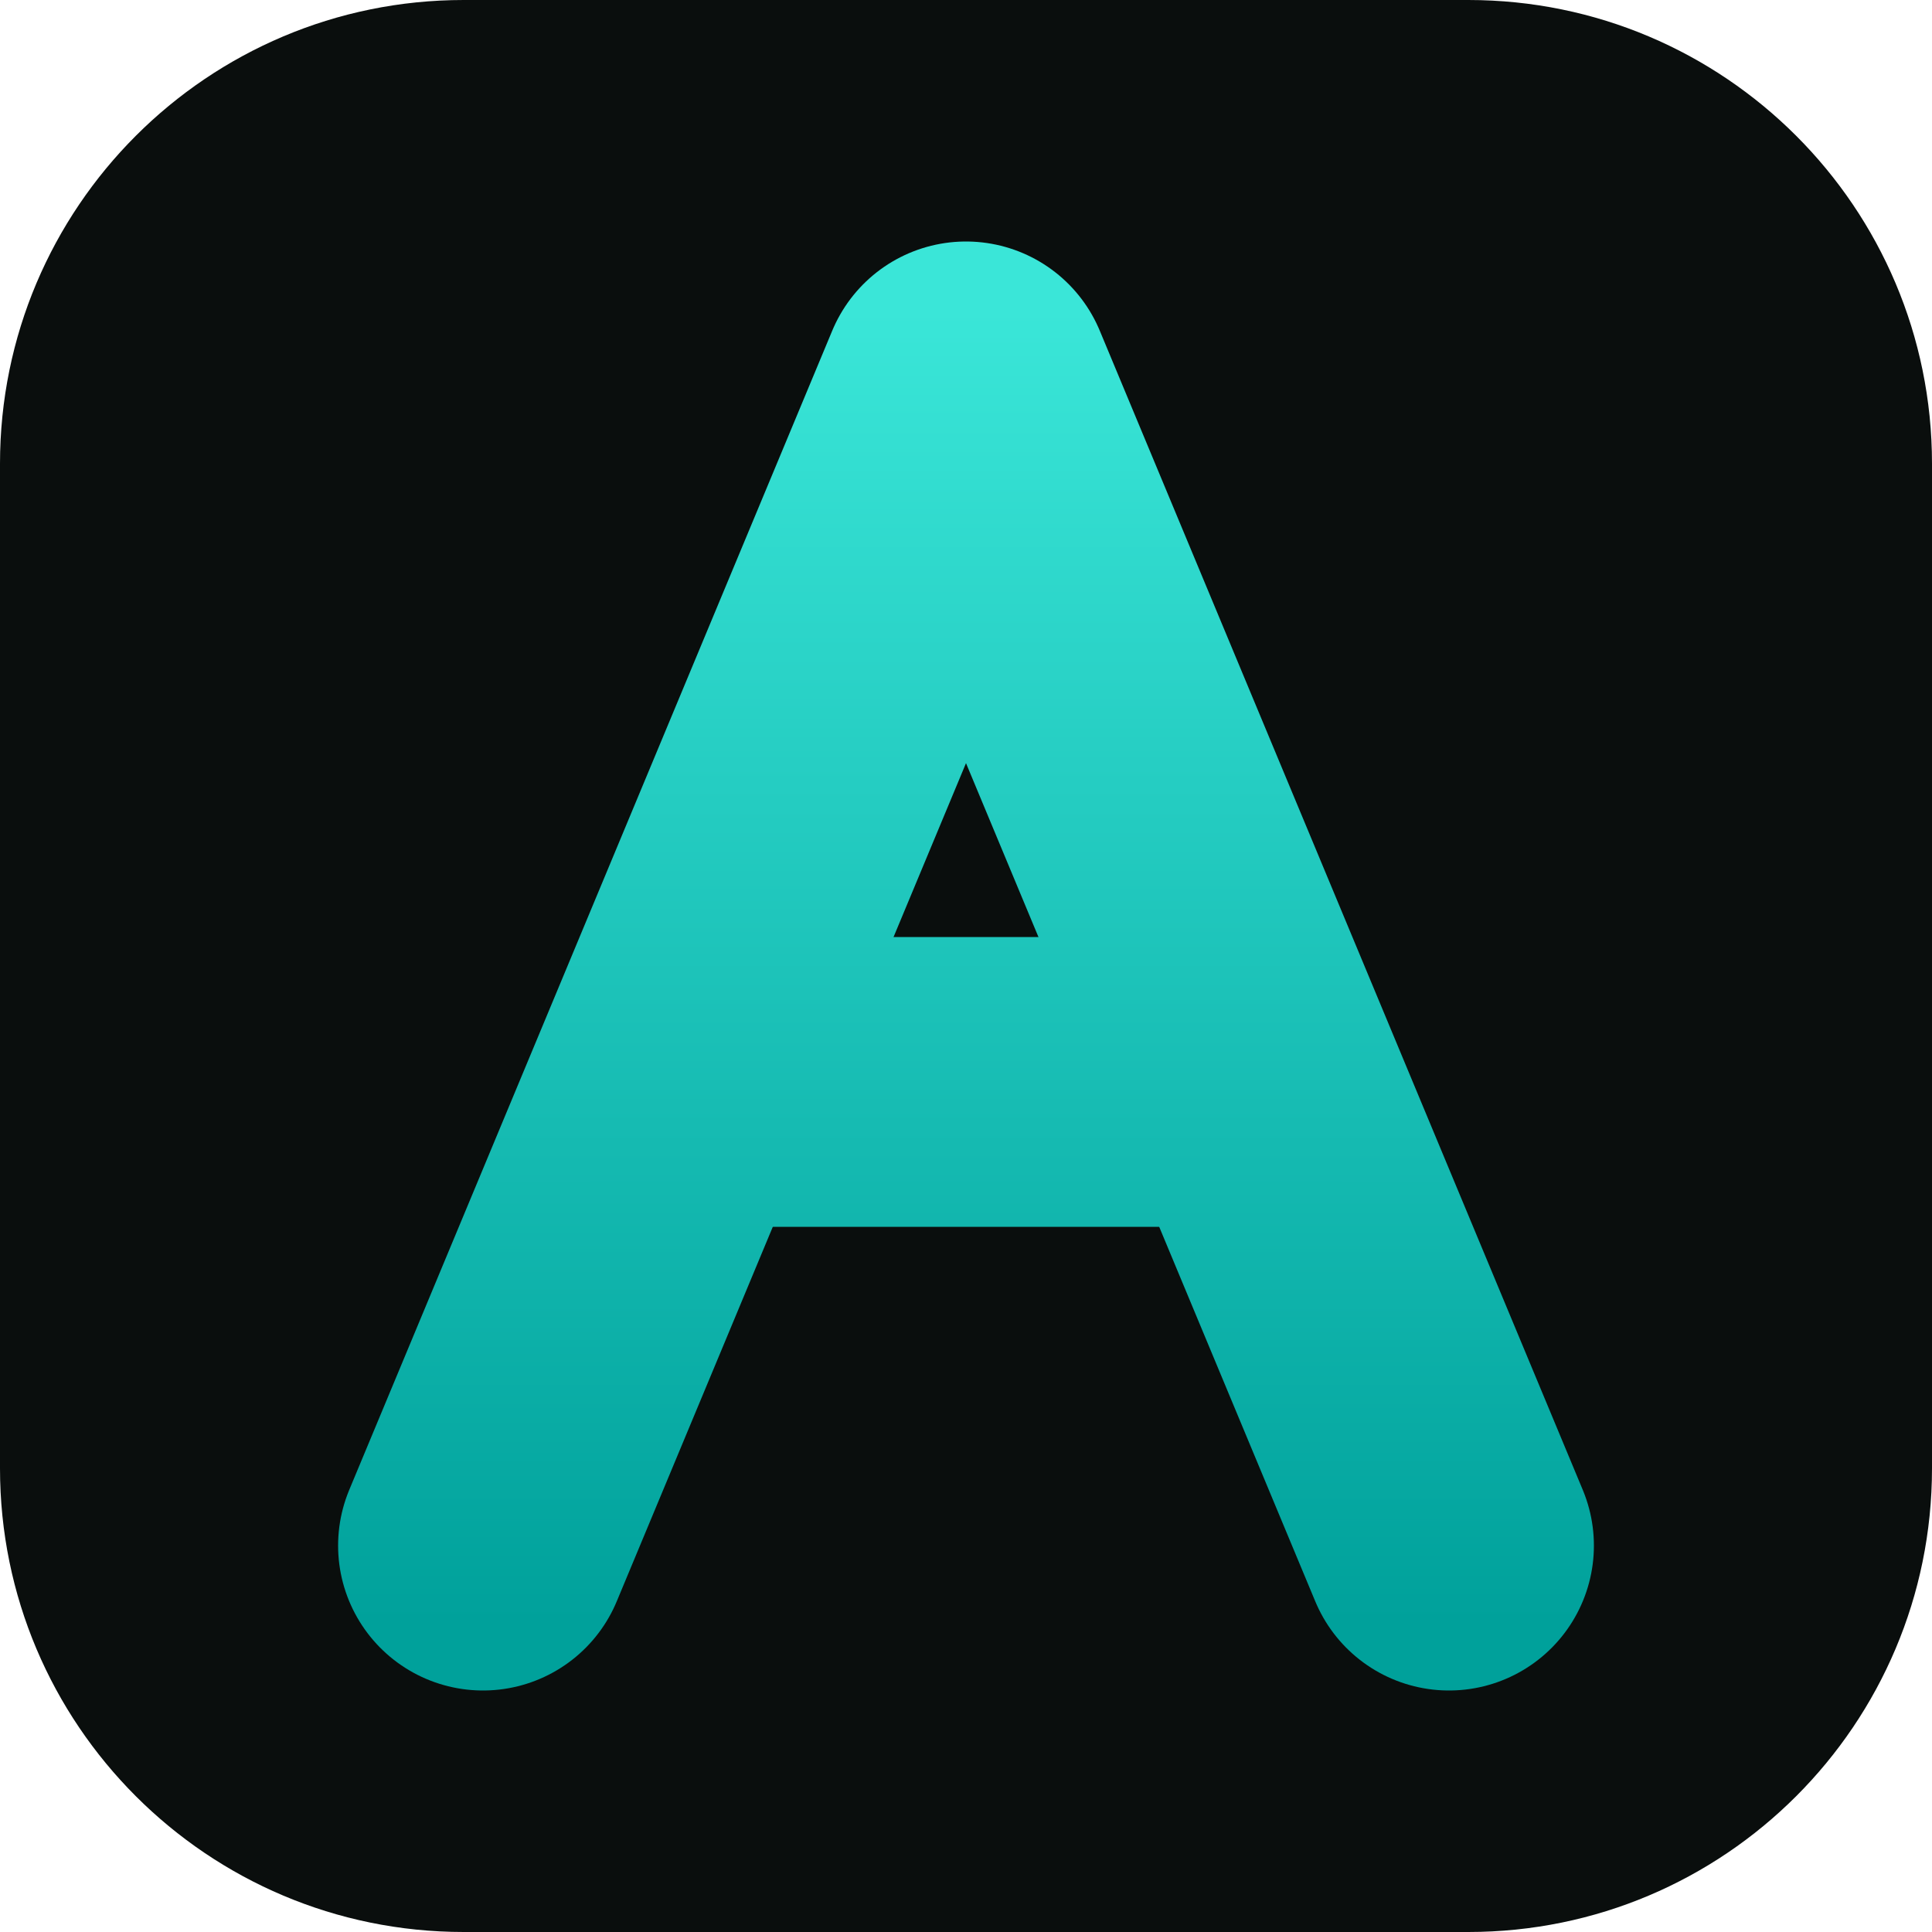
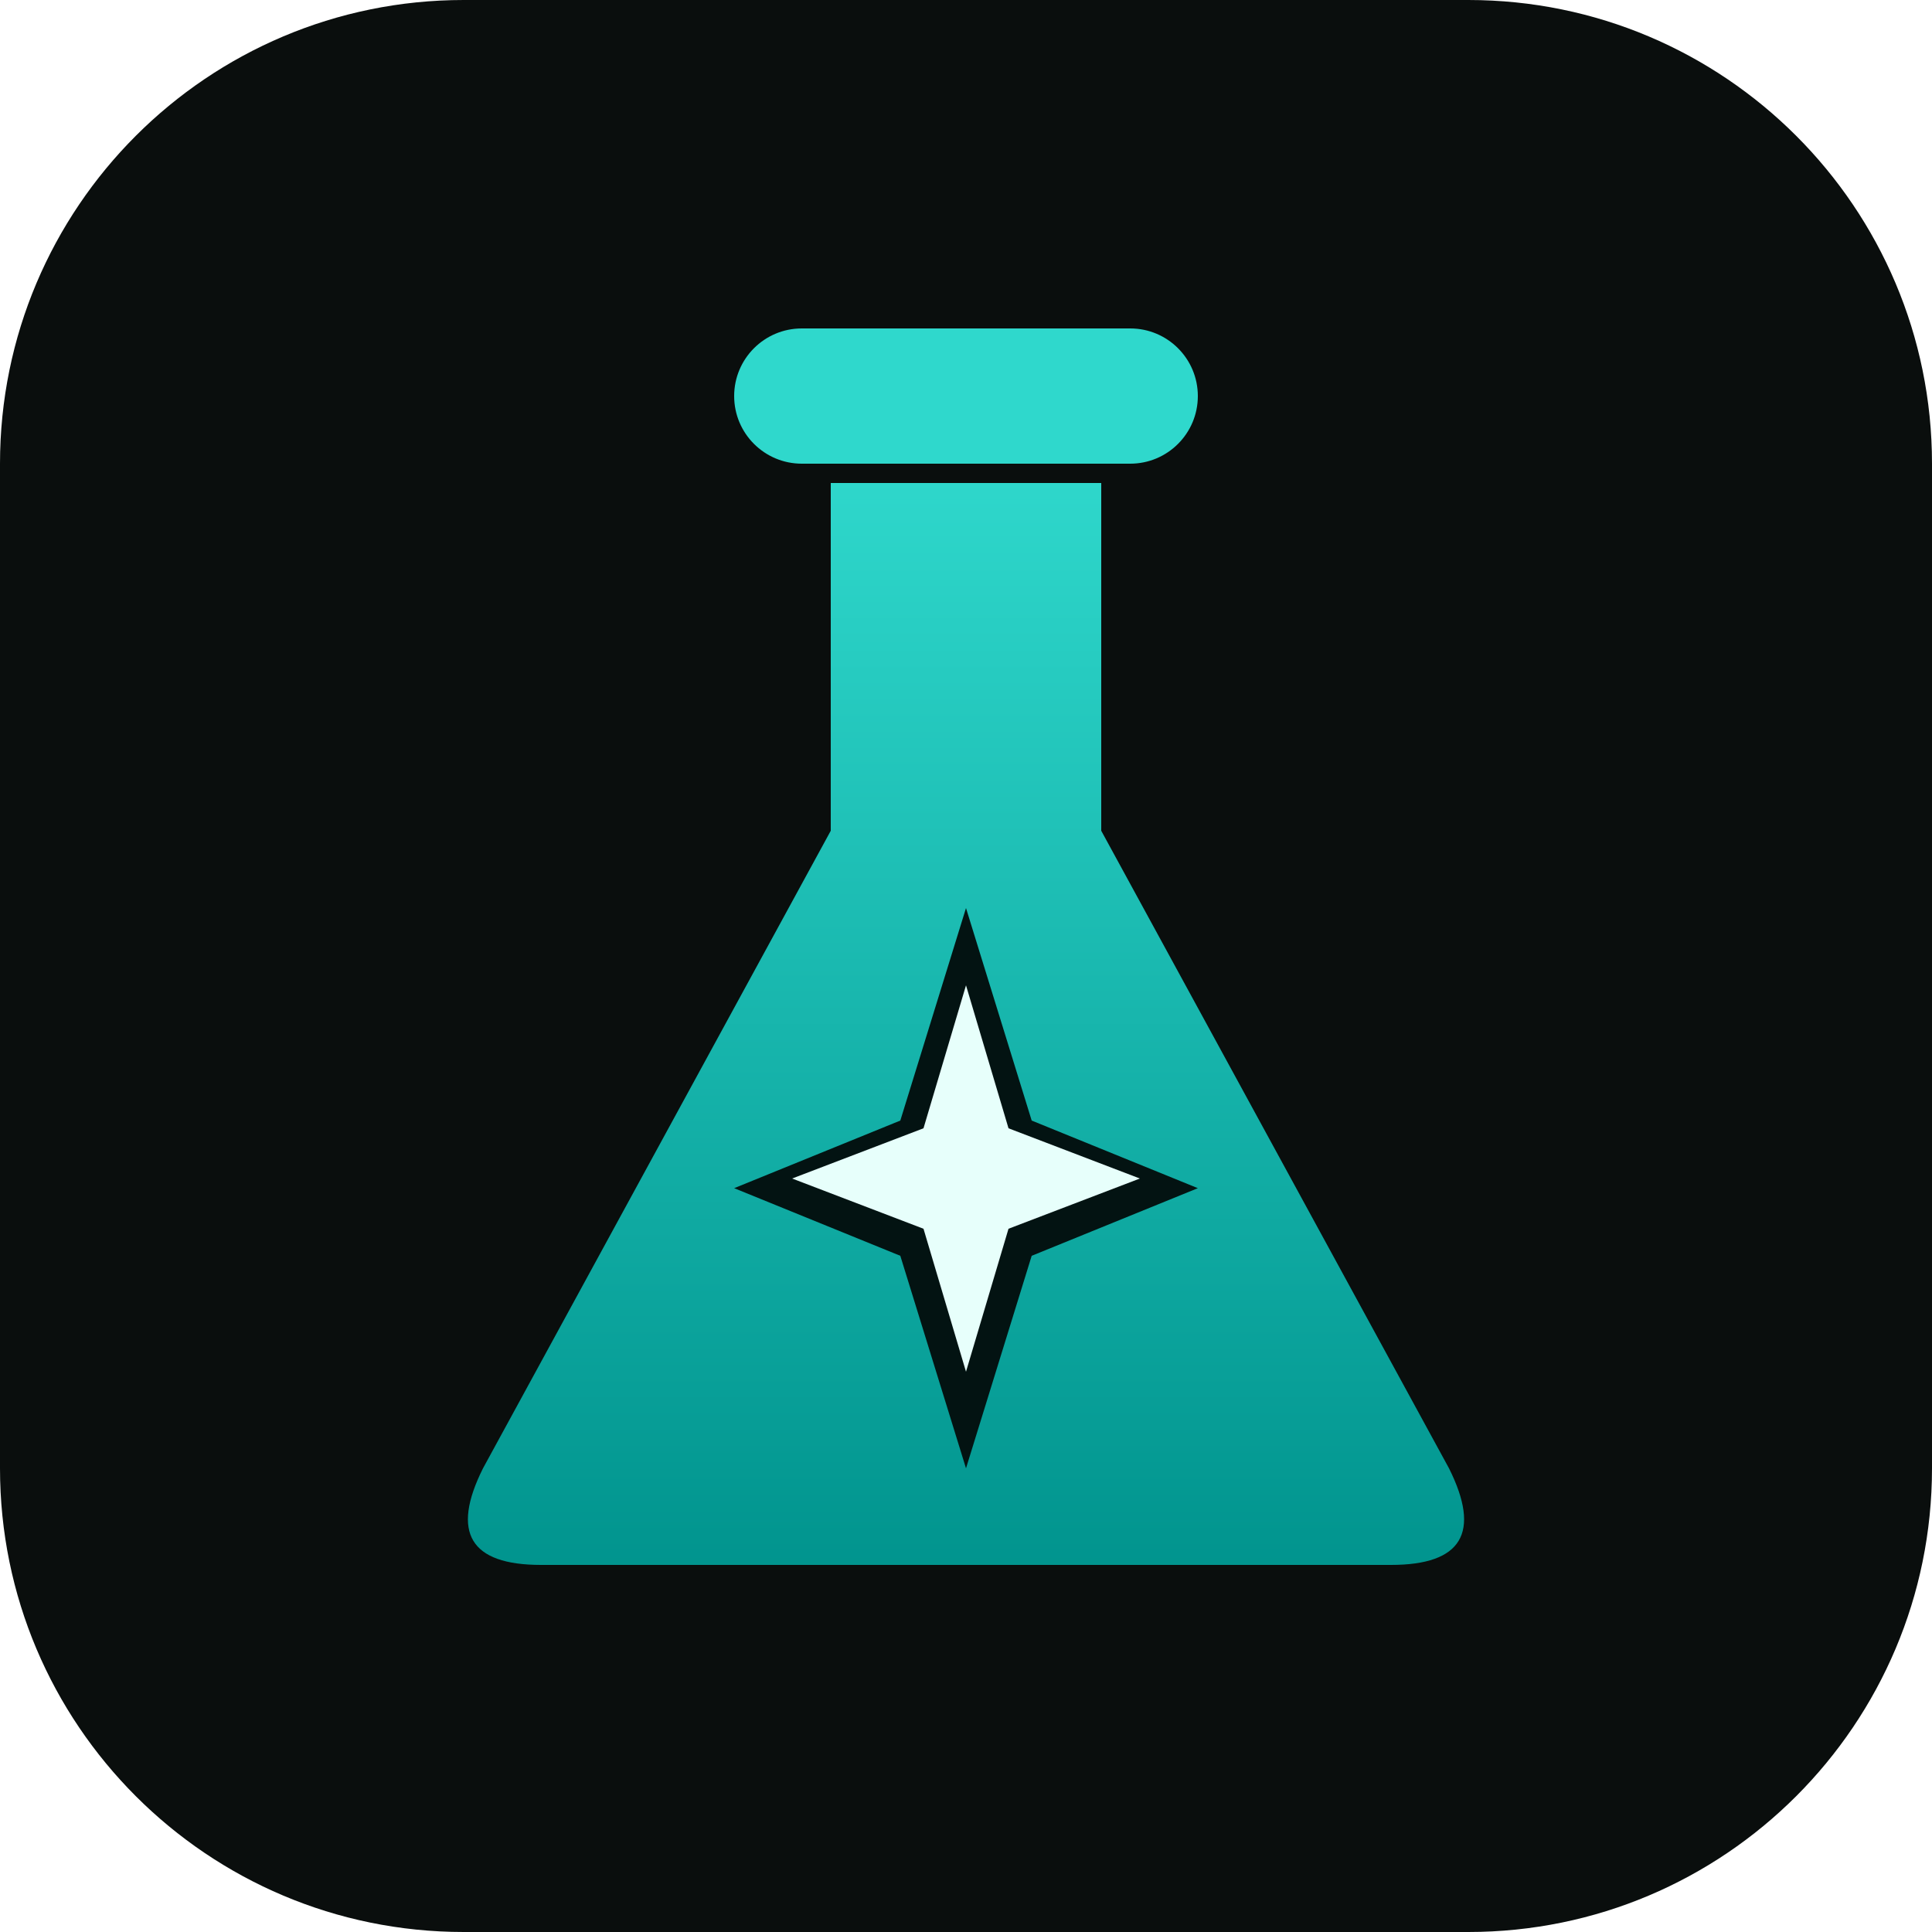
<svg xmlns="http://www.w3.org/2000/svg" viewBox="0 0 100 100" width="100" height="100">
  <defs>
-     <linearGradient id="aiml-a" x1="50" y1="16" x2="50" y2="84" gradientUnits="userSpaceOnUse">
-       <stop offset="0" stop-color="#3AE6D8" />
-       <stop offset="1" stop-color="#00A19B" />
+     <linearGradient id="flask" x1="50" y1="24" x2="50" y2="82" gradientUnits="userSpaceOnUse">
+       <stop offset="0" stop-color="#2FD8CC" />
+       <stop offset="1" stop-color="#00938D" />
    </linearGradient>
  </defs>
  <rect width="100" height="100" rx="24" fill="#0A0E0D" />
-   <g fill="none" stroke="url(#aiml-a)" stroke-width="15" stroke-linecap="round" stroke-linejoin="round">
-     <path d="M25 80 L50 20 L75 80" />
-     <path d="M36 56 L64 56" />
-   </g>
+   <rect x="38" y="17" width="24" height="7" rx="3.5" fill="url(#flask)" />
+   <path d="M43 25 L43 43 L25 76 Q22.5 81 28 81 L72 81 Q77.5 81 75 76 L57 43 L57 25 Z" fill="url(#flask)" />
+   <path d="M50 47 L53.4 58 L62 61.5 L53.4 65 L50 76 L46.6 65 L38 61.5 L46.6 58 Z" fill="#031312" />
+   <path d="M50 51 L52.2 58.4 L59 61 L52.2 63.6 L50 71 L47.8 63.6 L41 61 L47.8 58.4 Z" fill="#E7FFFB" />
</svg>
